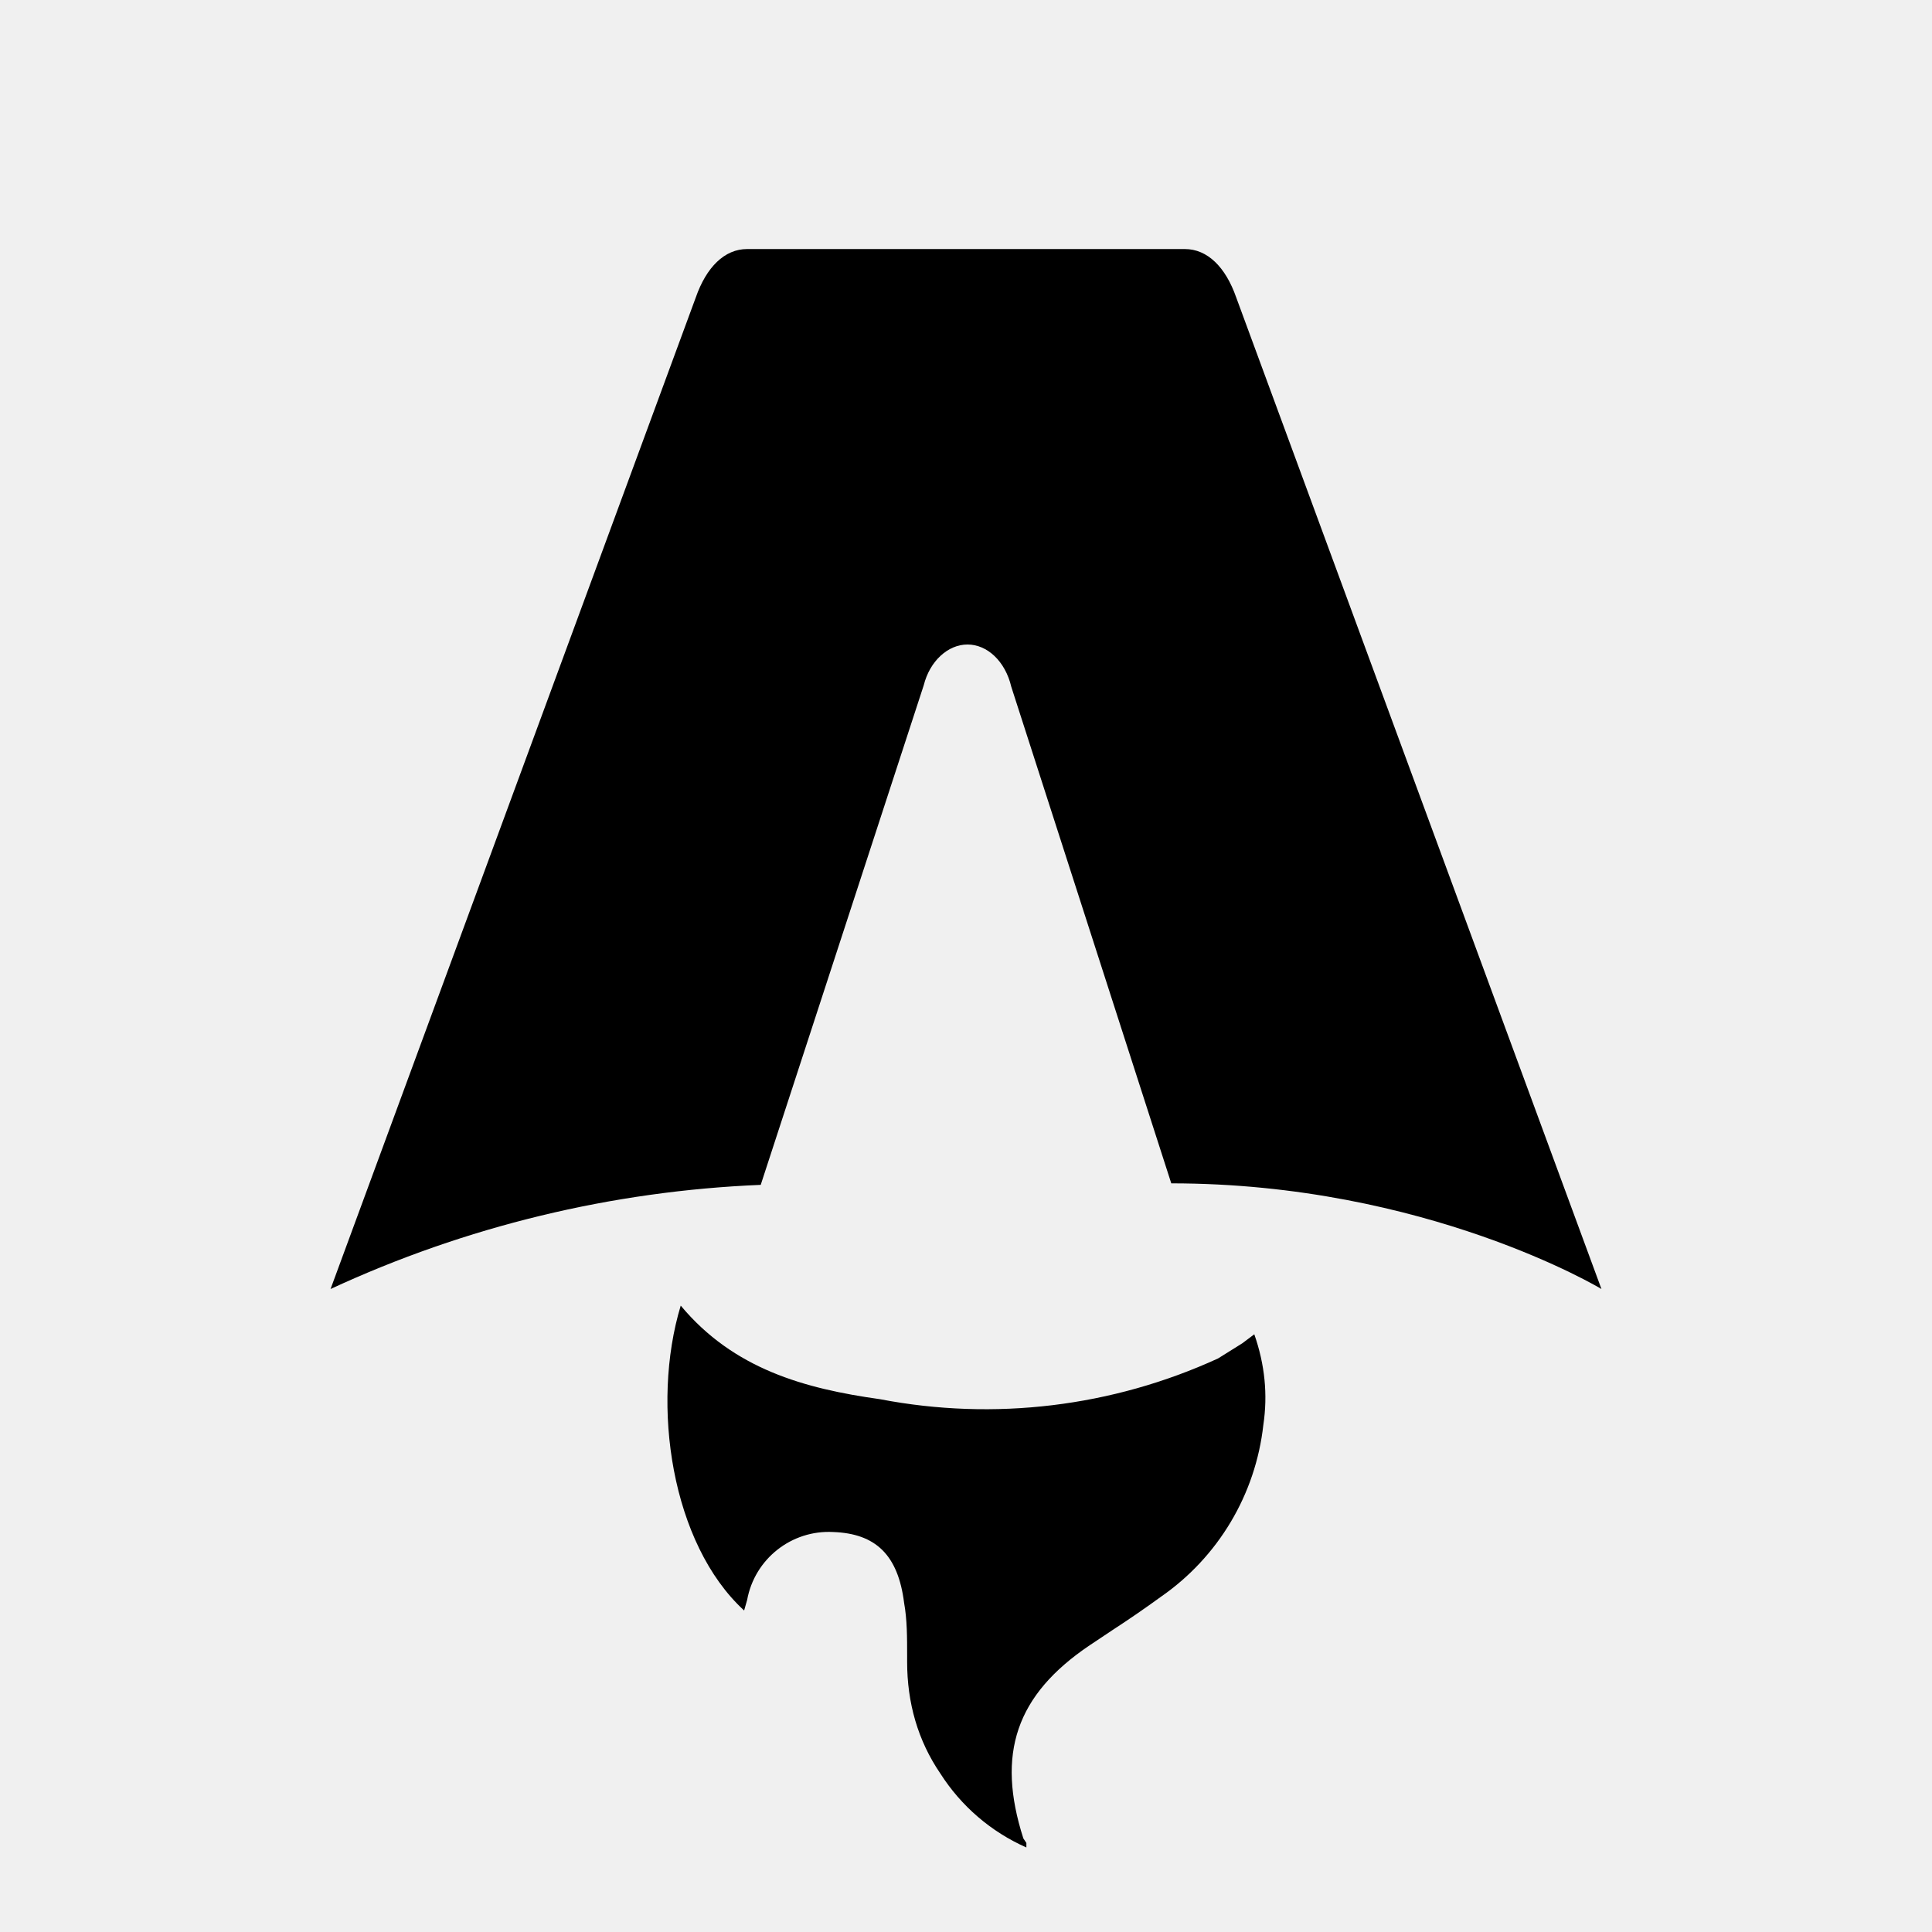
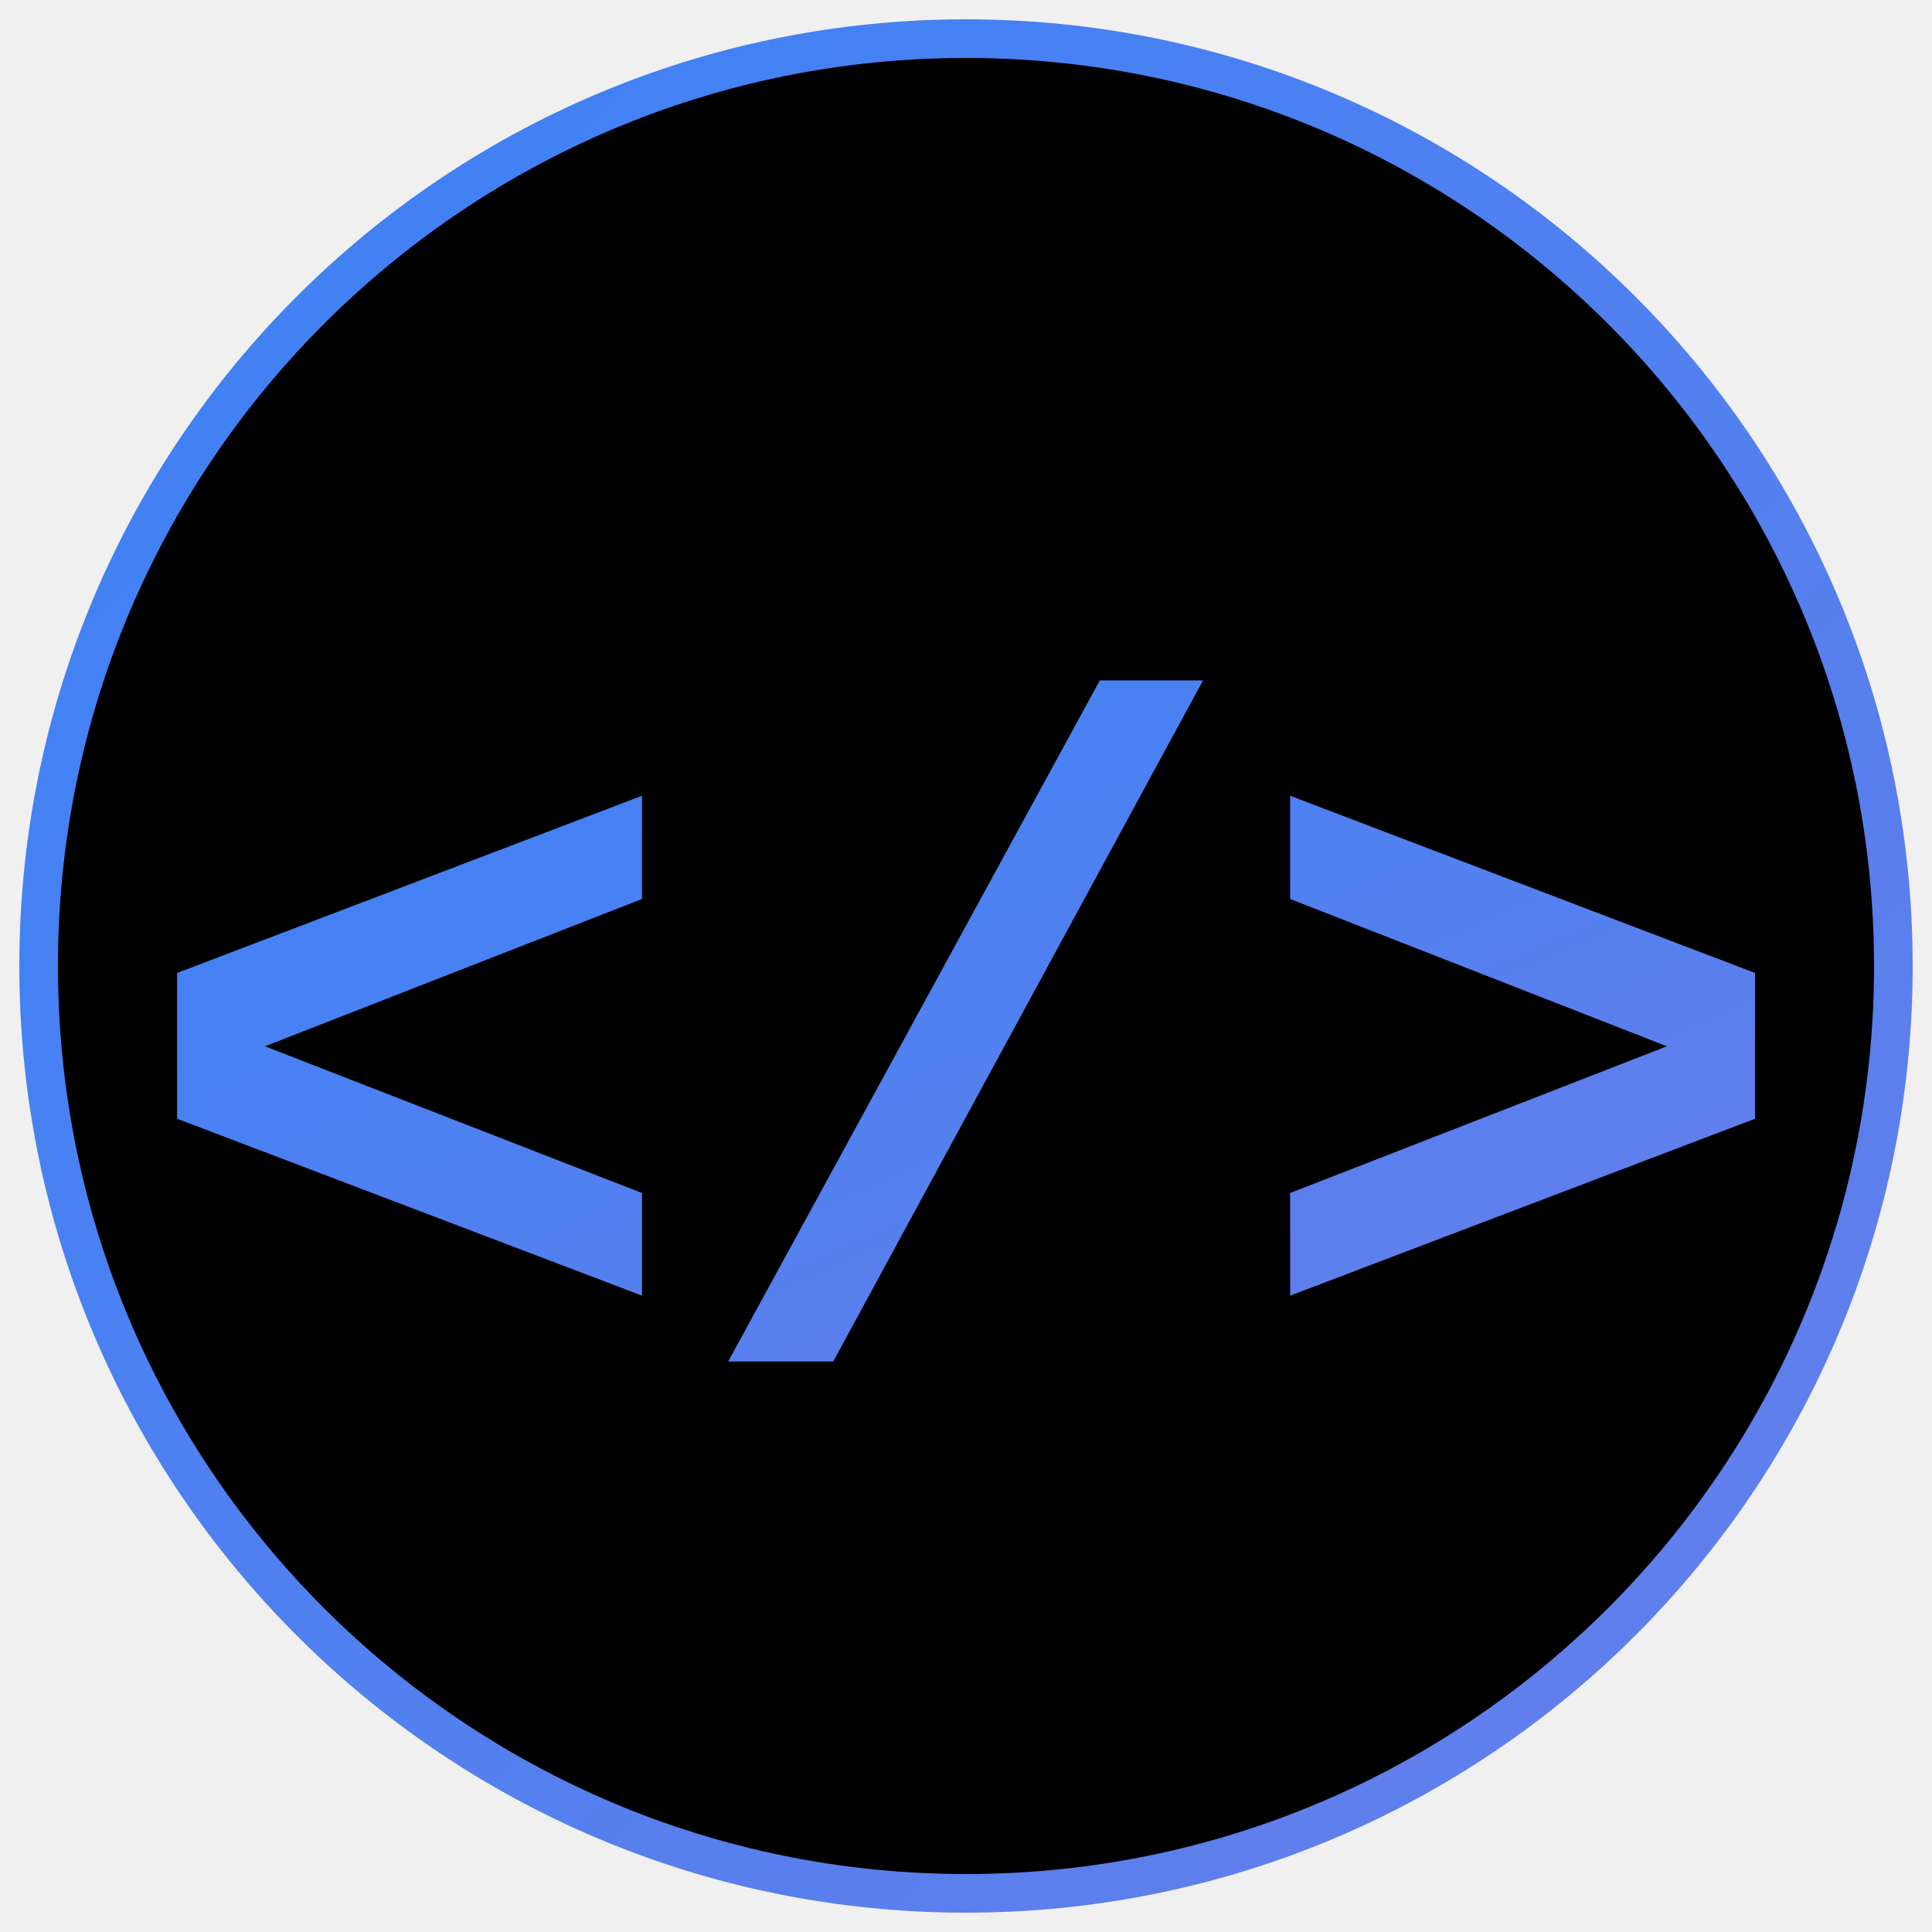
- <svg xmlns="http://www.w3.org/2000/svg" fill="none" viewBox="0 0 128 128">
-   <path d="M50.4 78.5a75.1 75.1 0 0 0-28.5 6.9l24.2-65.7c.7-2 1.9-3.2 3.4-3.2h29c1.5 0 2.7 1.2 3.4 3.2l24.2 65.7s-11.6-7-28.5-7L67 45.5c-.4-1.7-1.6-2.8-2.9-2.8-1.3 0-2.5 1.1-2.9 2.7L50.4 78.5Zm-1.1 28.2Zm-4.2-20.2c-2 6.6-.6 15.8 4.2 20.2a17.5 17.5 0 0 1 .2-.7 5.5 5.5 0 0 1 5.7-4.5c2.8.1 4.3 1.5 4.7 4.7.2 1.1.2 2.3.2 3.5v.4c0 2.7.7 5.2 2.2 7.4a13 13 0 0 0 5.7 4.9v-.3l-.2-.3c-1.8-5.6-.5-9.5 4.4-12.8l1.5-1a73 73 0 0 0 3.2-2.2 16 16 0 0 0 6.8-11.4c.3-2 .1-4-.6-6l-.8.6-1.6 1a37 37 0 0 1-22.4 2.7c-5-.7-9.7-2-13.2-6.2Z" />
-   <style>
-         path { fill: #000; }
-         @media (prefers-color-scheme: dark) {
-             path { fill: #FFF; }
-         }
-     </style>
+ <svg xmlns="http://www.w3.org/2000/svg" viewBox="0 0 100 100">
+   <defs>
+     <linearGradient id="logoGradient" x1="0%" y1="0%" x2="100%" y2="100%">
+       <stop offset="0%" style="stop-color:#3B82F6;stop-opacity:1" />
+       <stop offset="100%" style="stop-color:#667eea;stop-opacity:1" />
+     </linearGradient>
+   </defs>
+   <circle cx="50" cy="50" r="48" fill="#000000" stroke="url(#logoGradient)" stroke-width="2" />
+   <text x="50" y="70" font-family="monospace, 'Courier New', Courier" font-size="48" font-weight="bold" fill="url(#logoGradient)" text-anchor="middle">&lt;/&gt;</text>
</svg>
